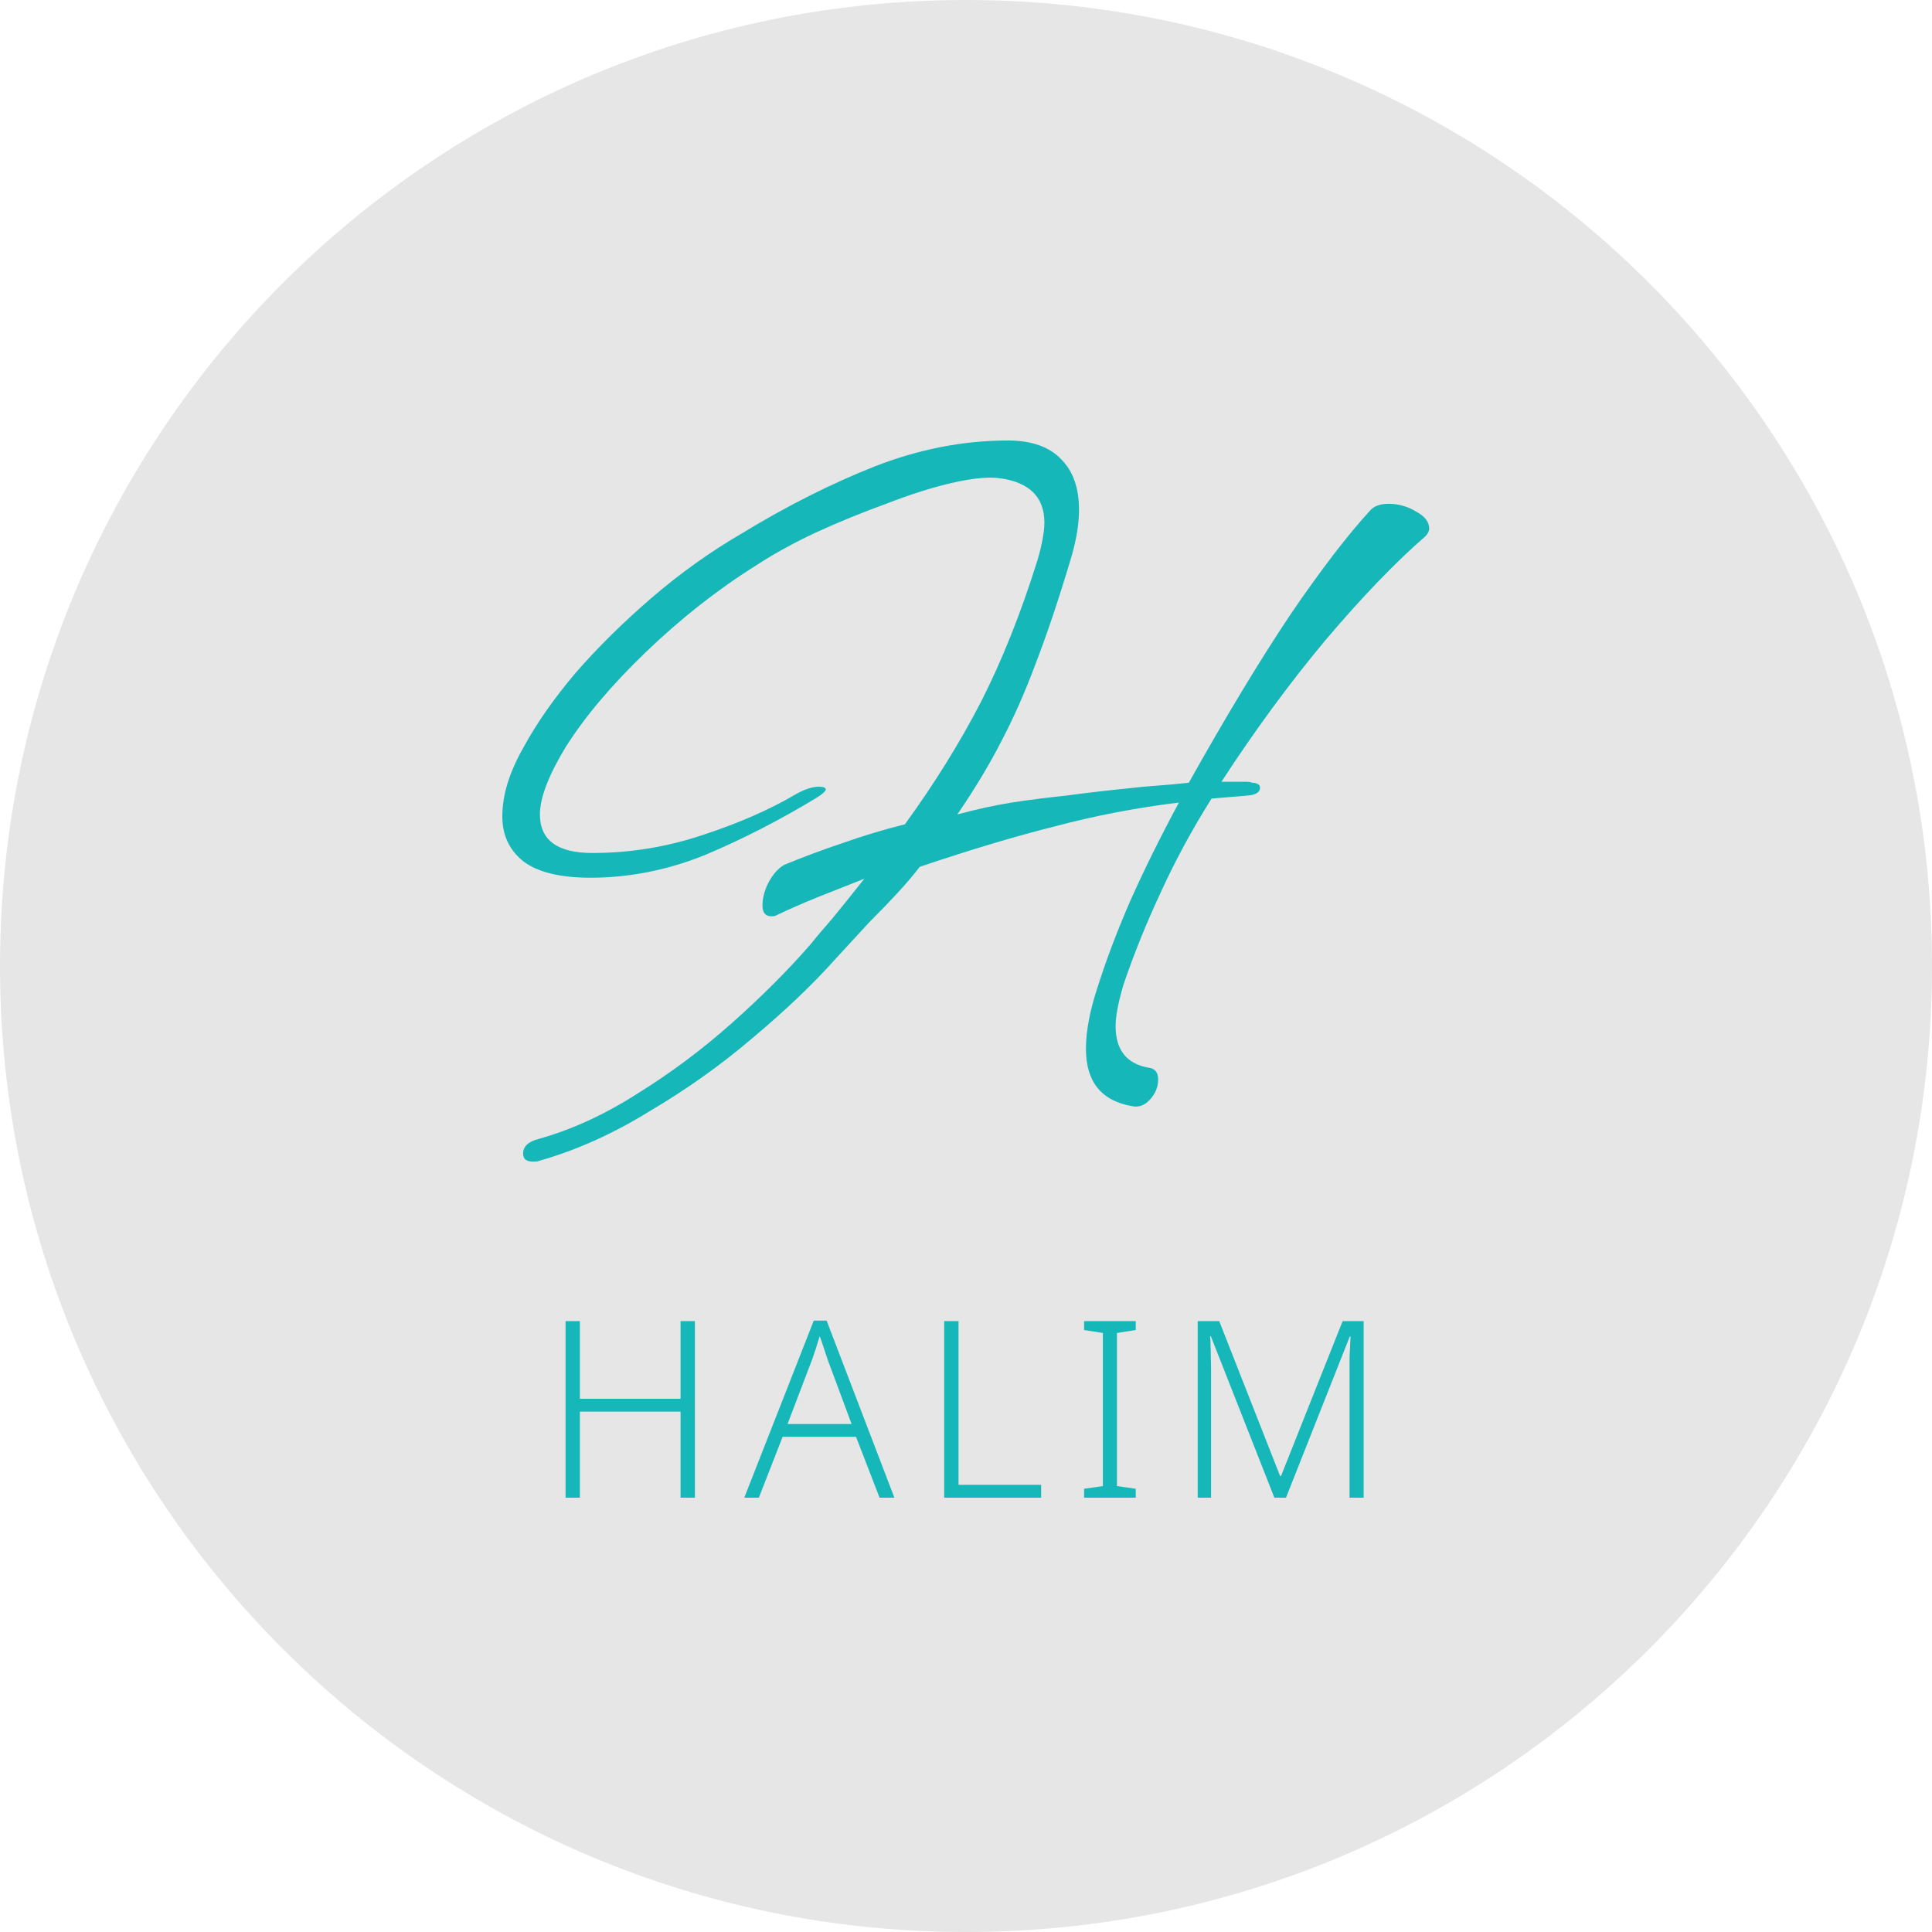
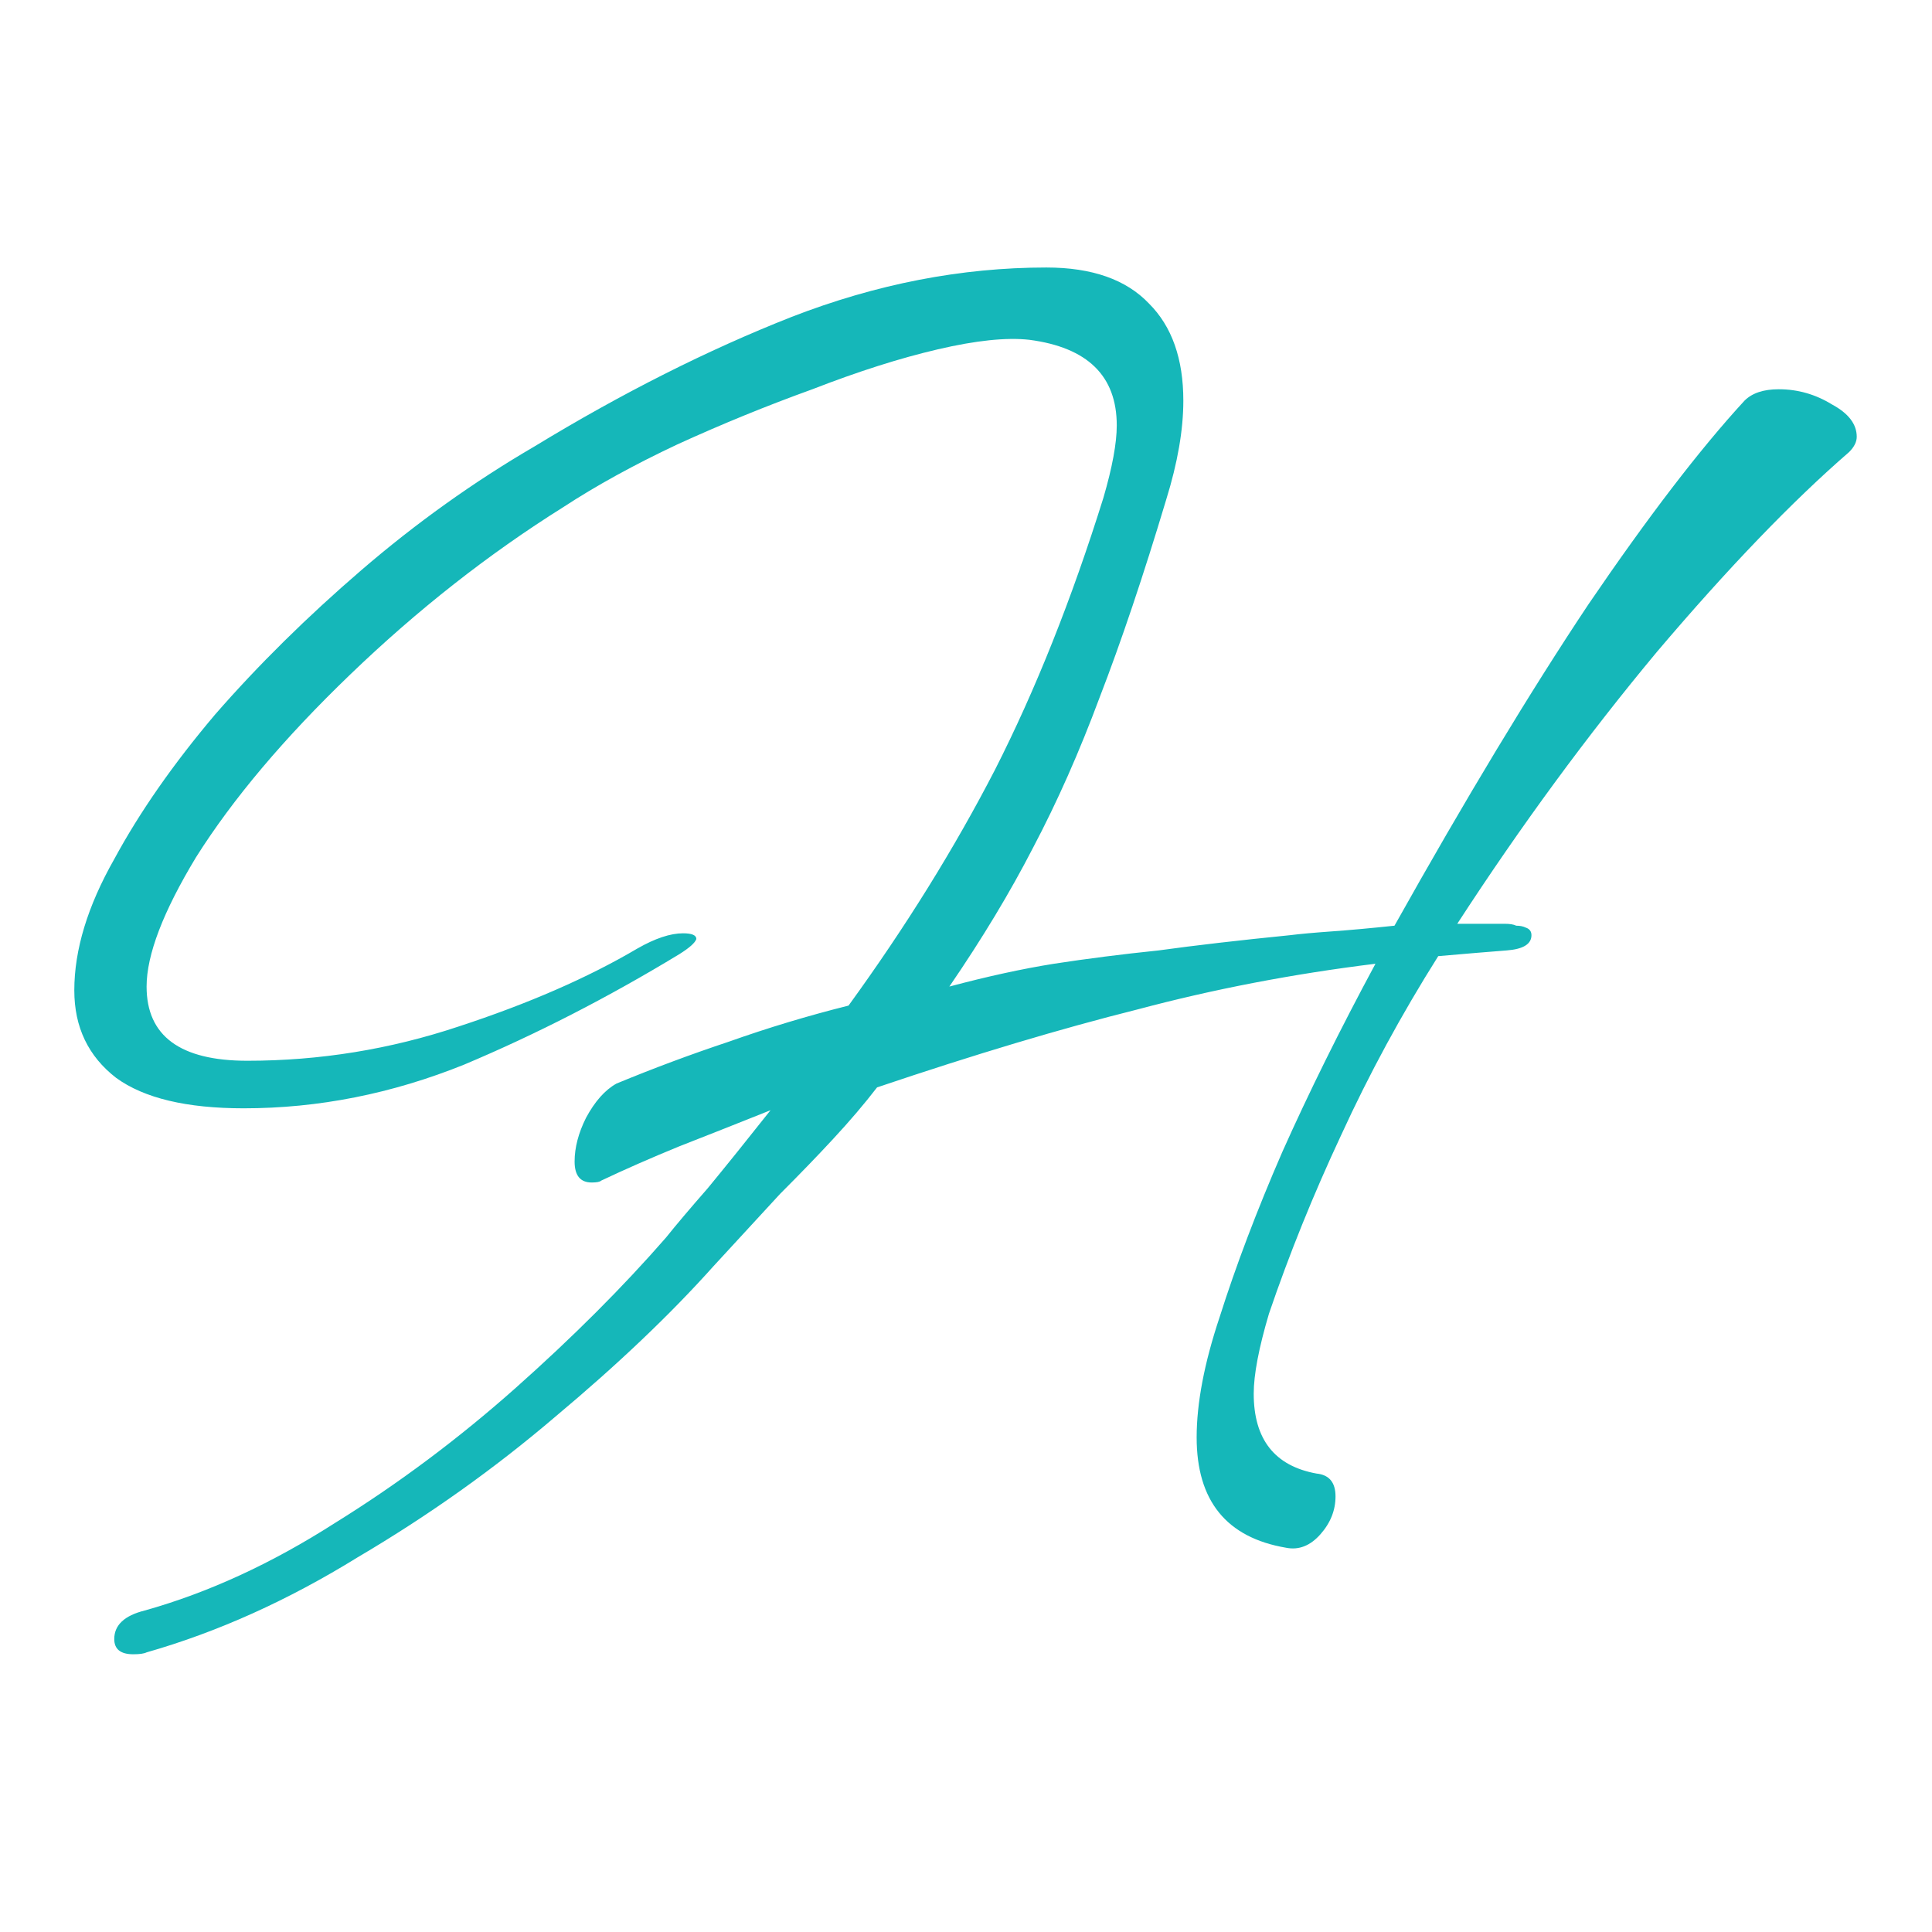
- <svg xmlns="http://www.w3.org/2000/svg" width="250" height="250" viewBox="0 0 250 250" fill="none">
-   <circle cx="125" cy="125" r="125" fill="#E6E6E6" />
-   <path d="M68.968 150.312C68.115 150.312 67.688 149.971 67.688 149.288C67.688 148.349 68.371 147.709 69.736 147.368C74.003 146.173 78.269 144.211 82.536 141.48C86.803 138.835 90.856 135.805 94.696 132.392C98.536 128.979 101.907 125.608 104.808 122.28C105.491 121.427 106.429 120.317 107.624 118.952C108.819 117.501 110.227 115.752 111.848 113.704C109.715 114.557 107.667 115.368 105.704 116.136C103.827 116.904 102.077 117.672 100.456 118.44C100.371 118.525 100.157 118.568 99.816 118.568C99.048 118.568 98.664 118.099 98.664 117.16C98.664 116.221 98.92 115.24 99.432 114.216C100.029 113.107 100.712 112.339 101.48 111.912C103.955 110.888 106.472 109.949 109.032 109.096C111.677 108.157 114.365 107.347 117.096 106.664C120.936 101.373 124.221 96.083 126.952 90.792C129.683 85.416 132.115 79.315 134.248 72.488C134.845 70.44 135.144 68.819 135.144 67.624C135.144 64.296 133.181 62.376 129.256 61.864C127.72 61.693 125.672 61.907 123.112 62.504C120.552 63.101 117.736 63.997 114.664 65.192C111.592 66.301 108.563 67.539 105.576 68.904C102.675 70.269 100.115 71.677 97.896 73.128C92.861 76.285 88.083 80.04 83.56 84.392C79.123 88.659 75.667 92.755 73.192 96.68C70.973 100.349 69.864 103.251 69.864 105.384C69.864 108.712 72.125 110.376 76.648 110.376C81.512 110.376 86.248 109.608 90.856 108.072C95.549 106.536 99.56 104.787 102.888 102.824C104.083 102.141 105.107 101.8 105.96 101.8C106.557 101.8 106.856 101.928 106.856 102.184C106.771 102.44 106.387 102.781 105.704 103.208C100.925 106.109 96.104 108.584 91.24 110.632C86.376 112.595 81.427 113.576 76.392 113.576C72.552 113.576 69.693 112.893 67.816 111.528C65.939 110.077 65 108.115 65 105.64C65 102.909 65.896 99.965 67.688 96.808C69.395 93.651 71.656 90.408 74.472 87.08C77.373 83.752 80.659 80.509 84.328 77.352C87.997 74.195 91.88 71.421 95.976 69.032C101.864 65.448 107.624 62.547 113.256 60.328C118.973 58.109 124.691 57 130.408 57C133.48 57 135.784 57.811 137.32 59.432C138.856 60.968 139.624 63.144 139.624 65.96C139.624 67.923 139.24 70.141 138.472 72.616C136.936 77.736 135.443 82.173 133.992 85.928C132.627 89.597 131.133 92.968 129.512 96.04C127.976 99.027 126.099 102.141 123.88 105.384C126.44 104.701 128.787 104.189 130.92 103.848C133.139 103.507 135.485 103.208 137.96 102.952C140.435 102.611 143.379 102.269 146.792 101.928C147.475 101.843 148.413 101.757 149.608 101.672C150.803 101.587 152.211 101.459 153.832 101.288C158.611 92.755 162.963 85.544 166.888 79.656C170.899 73.768 174.397 69.203 177.384 65.96C177.896 65.448 178.664 65.192 179.688 65.192C180.968 65.192 182.163 65.533 183.272 66.216C184.381 66.813 184.936 67.539 184.936 68.392C184.936 68.733 184.765 69.075 184.424 69.416C180.584 72.744 176.275 77.224 171.496 82.856C166.803 88.488 162.323 94.589 158.056 101.16H161.256C161.597 101.16 161.853 101.203 162.024 101.288C162.28 101.288 162.493 101.331 162.664 101.416C162.92 101.501 163.048 101.672 163.048 101.928C163.048 102.525 162.493 102.867 161.384 102.952C160.275 103.037 158.739 103.165 156.776 103.336C154.301 107.261 152.125 111.272 150.248 115.368C148.371 119.379 146.749 123.389 145.384 127.4C144.701 129.704 144.36 131.496 144.36 132.776C144.36 135.848 145.768 137.64 148.584 138.152C149.437 138.237 149.864 138.749 149.864 139.688C149.864 140.627 149.523 141.48 148.84 142.248C148.157 143.016 147.389 143.315 146.536 143.144C142.525 142.461 140.52 139.987 140.52 135.72C140.52 133.416 141.032 130.728 142.056 127.656C143.165 124.157 144.573 120.445 146.28 116.52C148.072 112.509 150.163 108.285 152.552 103.848C147.005 104.531 141.672 105.555 136.552 106.92C131.432 108.2 125.587 109.949 119.016 112.168C118.163 113.277 117.181 114.429 116.072 115.624C115.048 116.733 113.853 117.971 112.488 119.336C109.587 122.493 108.093 124.115 108.008 124.2C105.107 127.443 101.565 130.813 97.384 134.312C93.288 137.811 88.851 140.968 84.072 143.784C79.379 146.685 74.643 148.819 69.864 150.184C69.693 150.269 69.395 150.312 68.968 150.312Z" fill="#15B7B9" />
-   <path d="M89.92 193.8H88.064V182.664H75.04V193.8H73.184V170.952H75.04V181H88.064V170.952H89.92V193.8Z" fill="#15B7B9" />
-   <path d="M113.813 193.8L110.773 185.928H101.269L98.197 193.8H96.309L105.301 170.888H106.965L115.733 193.8H113.813ZM107.125 176.008C107.061 175.795 106.965 175.507 106.837 175.144C106.709 174.781 106.581 174.397 106.453 173.992C106.325 173.587 106.197 173.224 106.069 172.904C105.962 173.267 105.845 173.64 105.717 174.024C105.61 174.408 105.493 174.771 105.365 175.112C105.258 175.453 105.152 175.763 105.045 176.04L101.909 184.264H110.197L107.125 176.008Z" fill="#15B7B9" />
-   <path d="M122.178 193.8V170.952H124.034V192.136H134.722V193.8H122.178Z" fill="#15B7B9" />
-   <path d="M146.967 193.8H140.279V192.648L142.711 192.296V172.488L140.279 172.104V170.952H146.967V172.104L144.535 172.488V192.296L146.967 192.648V193.8Z" fill="#15B7B9" />
-   <path d="M164.904 193.8L156.68 172.904H156.584C156.627 173.288 156.648 173.725 156.648 174.216C156.669 174.685 156.68 175.187 156.68 175.72C156.701 176.232 156.712 176.765 156.712 177.32V193.8H154.984V170.952H157.768L165.64 190.984H165.768L173.736 170.952H176.456V193.8H174.632V177.128C174.632 176.659 174.632 176.179 174.632 175.688C174.653 175.197 174.675 174.717 174.696 174.248C174.717 173.779 174.739 173.341 174.76 172.936H174.664L166.408 193.8H164.904Z" fill="#15B7B9" />
+ <svg xmlns="http://www.w3.org/2000/svg" width="130" height="130" viewBox="0 0 130 130" fill="none">
+   <path d="M8.968 111.312C8.115 111.312 7.688 110.971 7.688 110.288C7.688 109.349 8.371 108.709 9.736 108.368C14.003 107.173 18.269 105.211 22.536 102.48C26.803 99.835 30.856 96.805 34.696 93.392C38.536 89.979 41.907 86.608 44.808 83.28C45.491 82.427 46.429 81.317 47.624 79.952C48.819 78.501 50.227 76.752 51.848 74.704C49.715 75.557 47.667 76.368 45.704 77.136C43.827 77.904 42.077 78.672 40.456 79.44C40.371 79.525 40.157 79.568 39.816 79.568C39.048 79.568 38.664 79.099 38.664 78.16C38.664 77.221 38.92 76.24 39.432 75.216C40.029 74.107 40.712 73.339 41.48 72.912C43.955 71.888 46.472 70.949 49.032 70.096C51.677 69.157 54.365 68.347 57.096 67.664C60.936 62.373 64.221 57.083 66.952 51.792C69.683 46.416 72.115 40.315 74.248 33.488C74.845 31.44 75.144 29.819 75.144 28.624C75.144 25.296 73.181 23.376 69.256 22.864C67.72 22.693 65.672 22.907 63.112 23.504C60.552 24.101 57.736 24.997 54.664 26.192C51.592 27.301 48.563 28.539 45.576 29.904C42.675 31.269 40.115 32.677 37.896 34.128C32.861 37.285 28.083 41.04 23.56 45.392C19.123 49.659 15.667 53.755 13.192 57.68C10.973 61.349 9.864 64.251 9.864 66.384C9.864 69.712 12.125 71.376 16.648 71.376C21.512 71.376 26.248 70.608 30.856 69.072C35.549 67.536 39.56 65.787 42.888 63.824C44.083 63.141 45.107 62.8 45.96 62.8C46.557 62.8 46.856 62.928 46.856 63.184C46.771 63.44 46.387 63.781 45.704 64.208C40.925 67.109 36.104 69.584 31.24 71.632C26.376 73.595 21.427 74.576 16.392 74.576C12.552 74.576 9.693 73.893 7.816 72.528C5.939 71.077 5 69.115 5 66.64C5 63.909 5.896 60.965 7.688 57.808C9.395 54.651 11.656 51.408 14.472 48.08C17.373 44.752 20.659 41.509 24.328 38.352C27.997 35.195 31.88 32.421 35.976 30.032C41.864 26.448 47.624 23.547 53.256 21.328C58.973 19.109 64.691 18 70.408 18C73.48 18 75.784 18.811 77.32 20.432C78.856 21.968 79.624 24.144 79.624 26.96C79.624 28.923 79.24 31.141 78.472 33.616C76.936 38.736 75.443 43.173 73.992 46.928C72.627 50.597 71.133 53.968 69.512 57.04C67.976 60.027 66.099 63.141 63.88 66.384C66.44 65.701 68.787 65.189 70.92 64.848C73.139 64.507 75.485 64.208 77.96 63.952C80.435 63.611 83.379 63.269 86.792 62.928C87.475 62.843 88.413 62.757 89.608 62.672C90.803 62.587 92.211 62.459 93.832 62.288C98.611 53.755 102.963 46.544 106.888 40.656C110.899 34.768 114.397 30.203 117.384 26.96C117.896 26.448 118.664 26.192 119.688 26.192C120.968 26.192 122.163 26.533 123.272 27.216C124.381 27.813 124.936 28.539 124.936 29.392C124.936 29.733 124.765 30.075 124.424 30.416C120.584 33.744 116.275 38.224 111.496 43.856C106.803 49.488 102.323 55.589 98.056 62.16H101.256C101.597 62.16 101.853 62.203 102.024 62.288C102.28 62.288 102.493 62.331 102.664 62.416C102.92 62.501 103.048 62.672 103.048 62.928C103.048 63.525 102.493 63.867 101.384 63.952C100.275 64.037 98.739 64.165 96.776 64.336C94.301 68.261 92.125 72.272 90.248 76.368C88.371 80.379 86.749 84.389 85.384 88.4C84.701 90.704 84.36 92.496 84.36 93.776C84.36 96.848 85.768 98.64 88.584 99.152C89.437 99.237 89.864 99.749 89.864 100.688C89.864 101.627 89.523 102.48 88.84 103.248C88.157 104.016 87.389 104.315 86.536 104.144C82.525 103.461 80.52 100.987 80.52 96.72C80.52 94.416 81.032 91.728 82.056 88.656C83.165 85.157 84.573 81.445 86.28 77.52C88.072 73.509 90.163 69.285 92.552 64.848C87.005 65.531 81.672 66.555 76.552 67.92C71.432 69.2 65.587 70.949 59.016 73.168C58.163 74.277 57.181 75.429 56.072 76.624C55.048 77.733 53.853 78.971 52.488 80.336C49.587 83.493 48.093 85.115 48.008 85.2C45.107 88.443 41.565 91.813 37.384 95.312C33.288 98.811 28.851 101.968 24.072 104.784C19.379 107.685 14.643 109.819 9.864 111.184C9.693 111.269 9.395 111.312 8.968 111.312Z" fill="#15B7B9" />
</svg>
